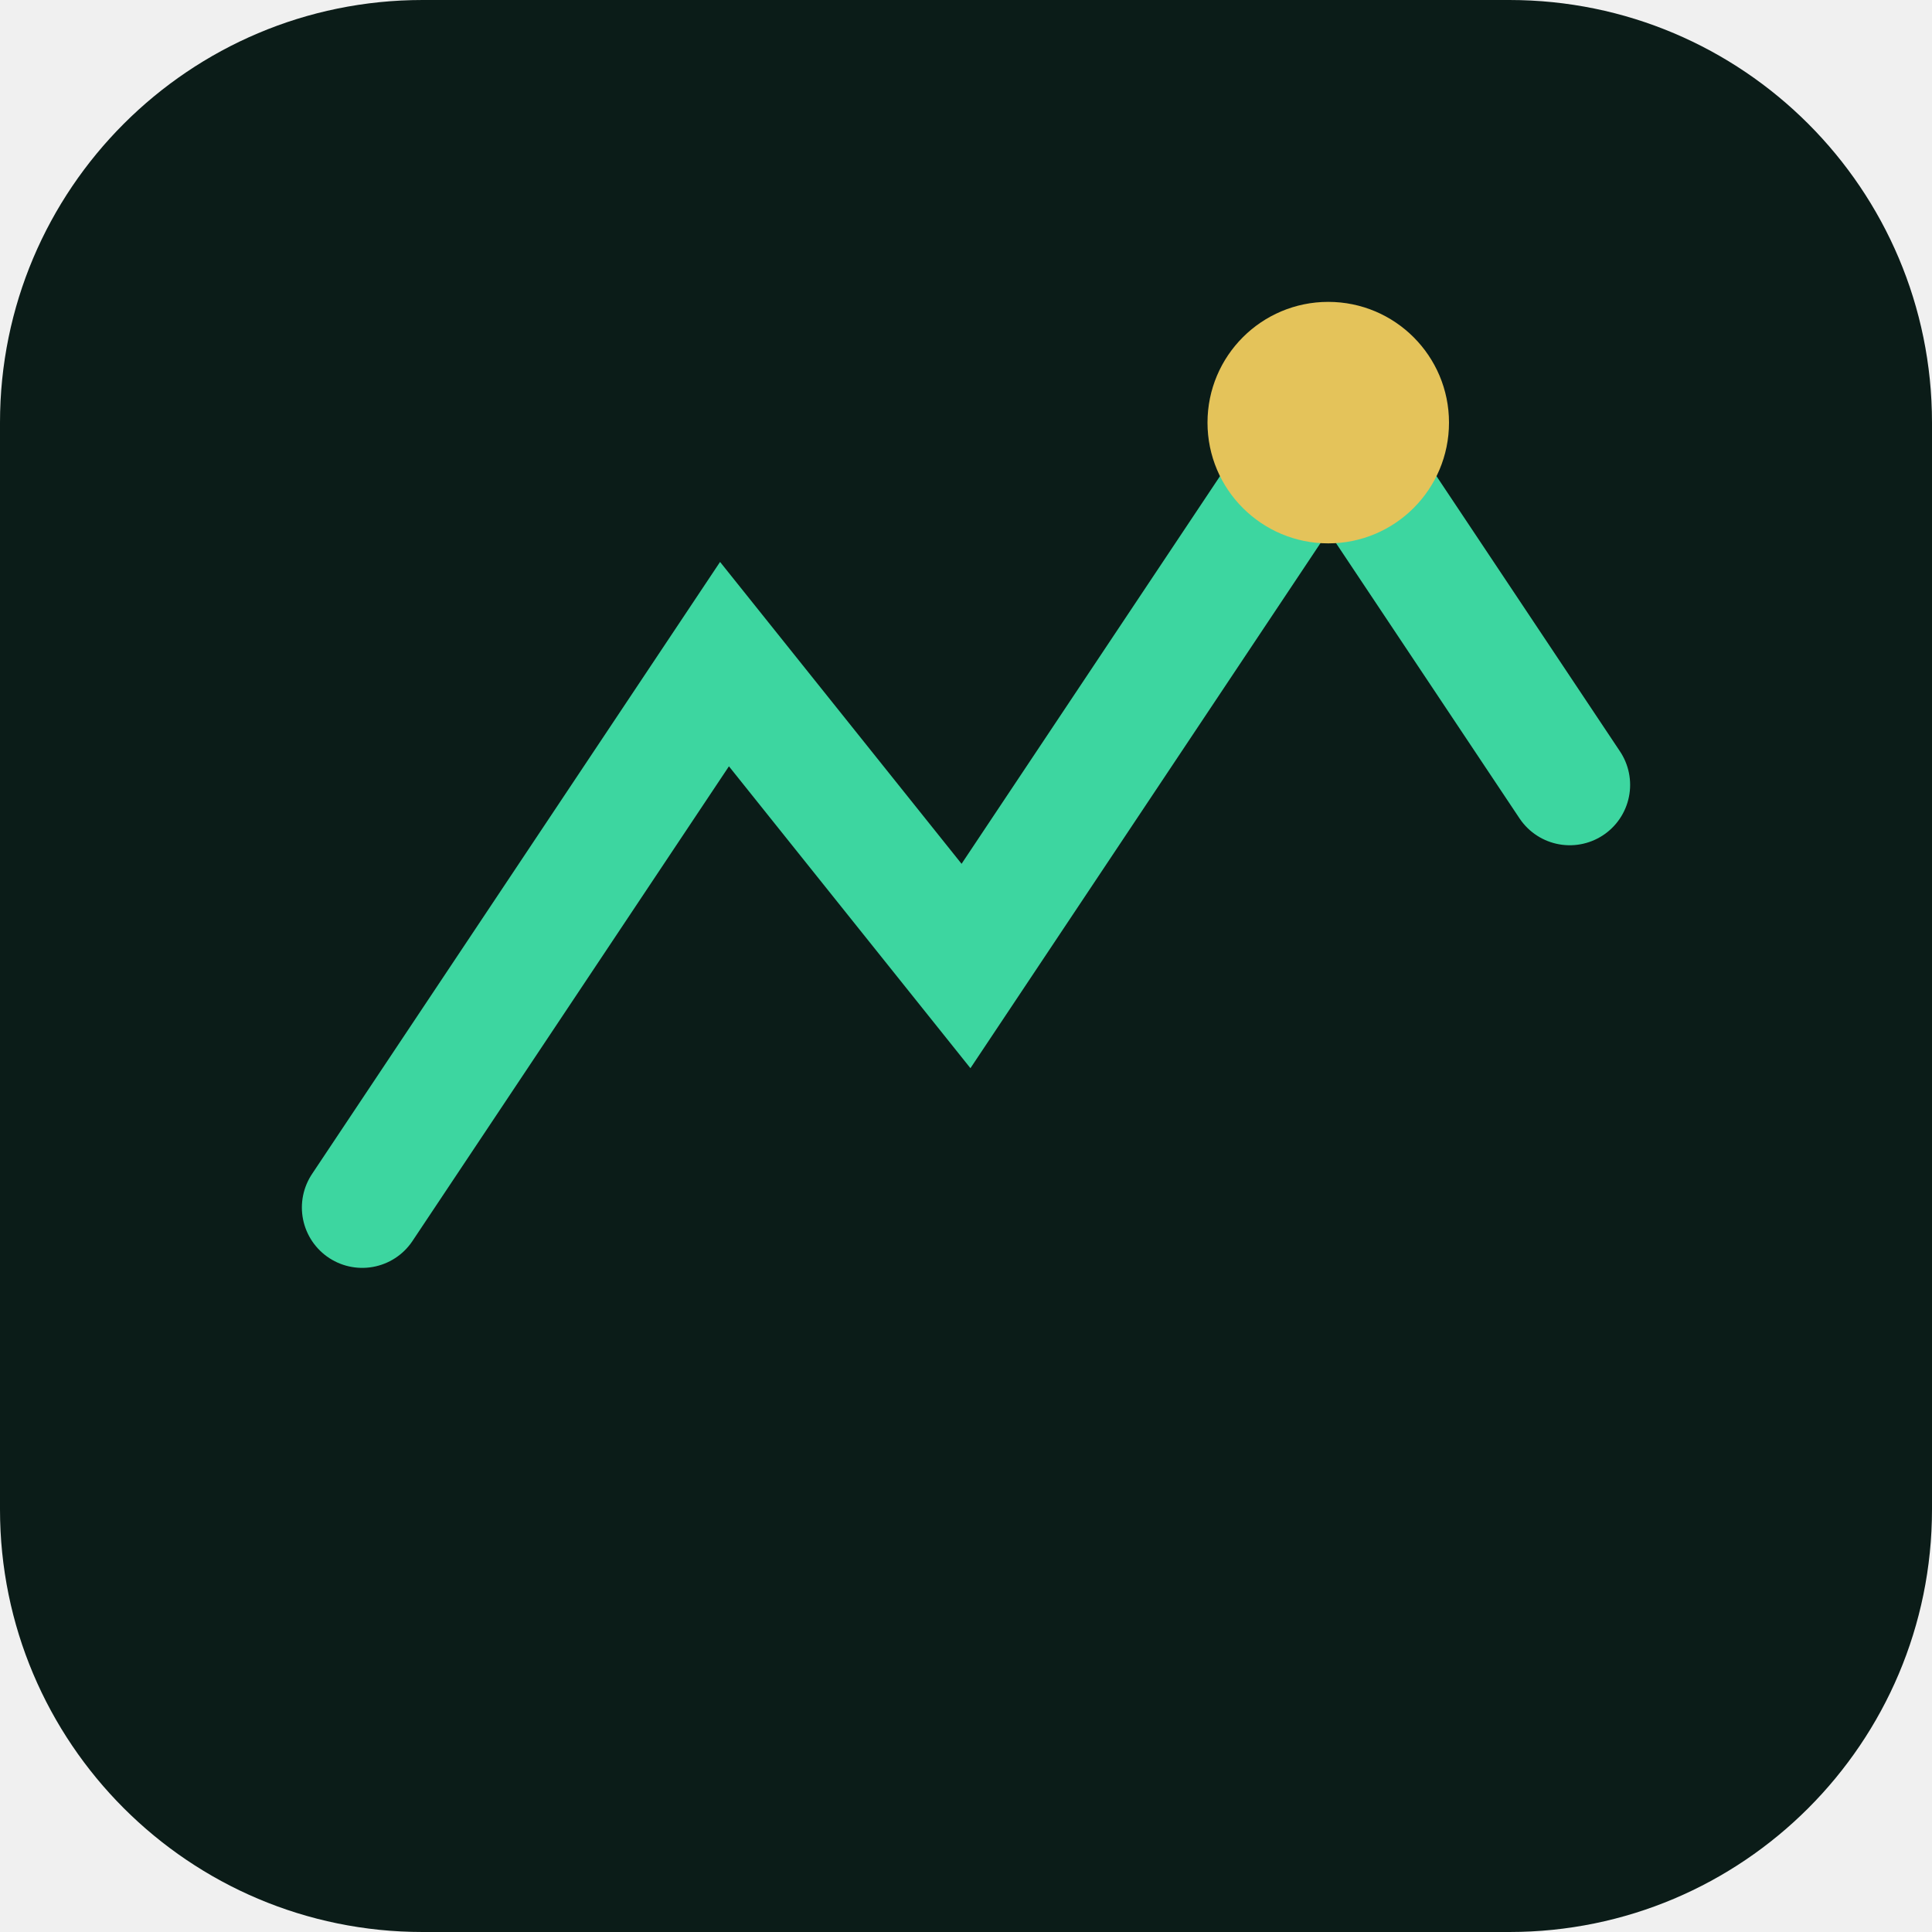
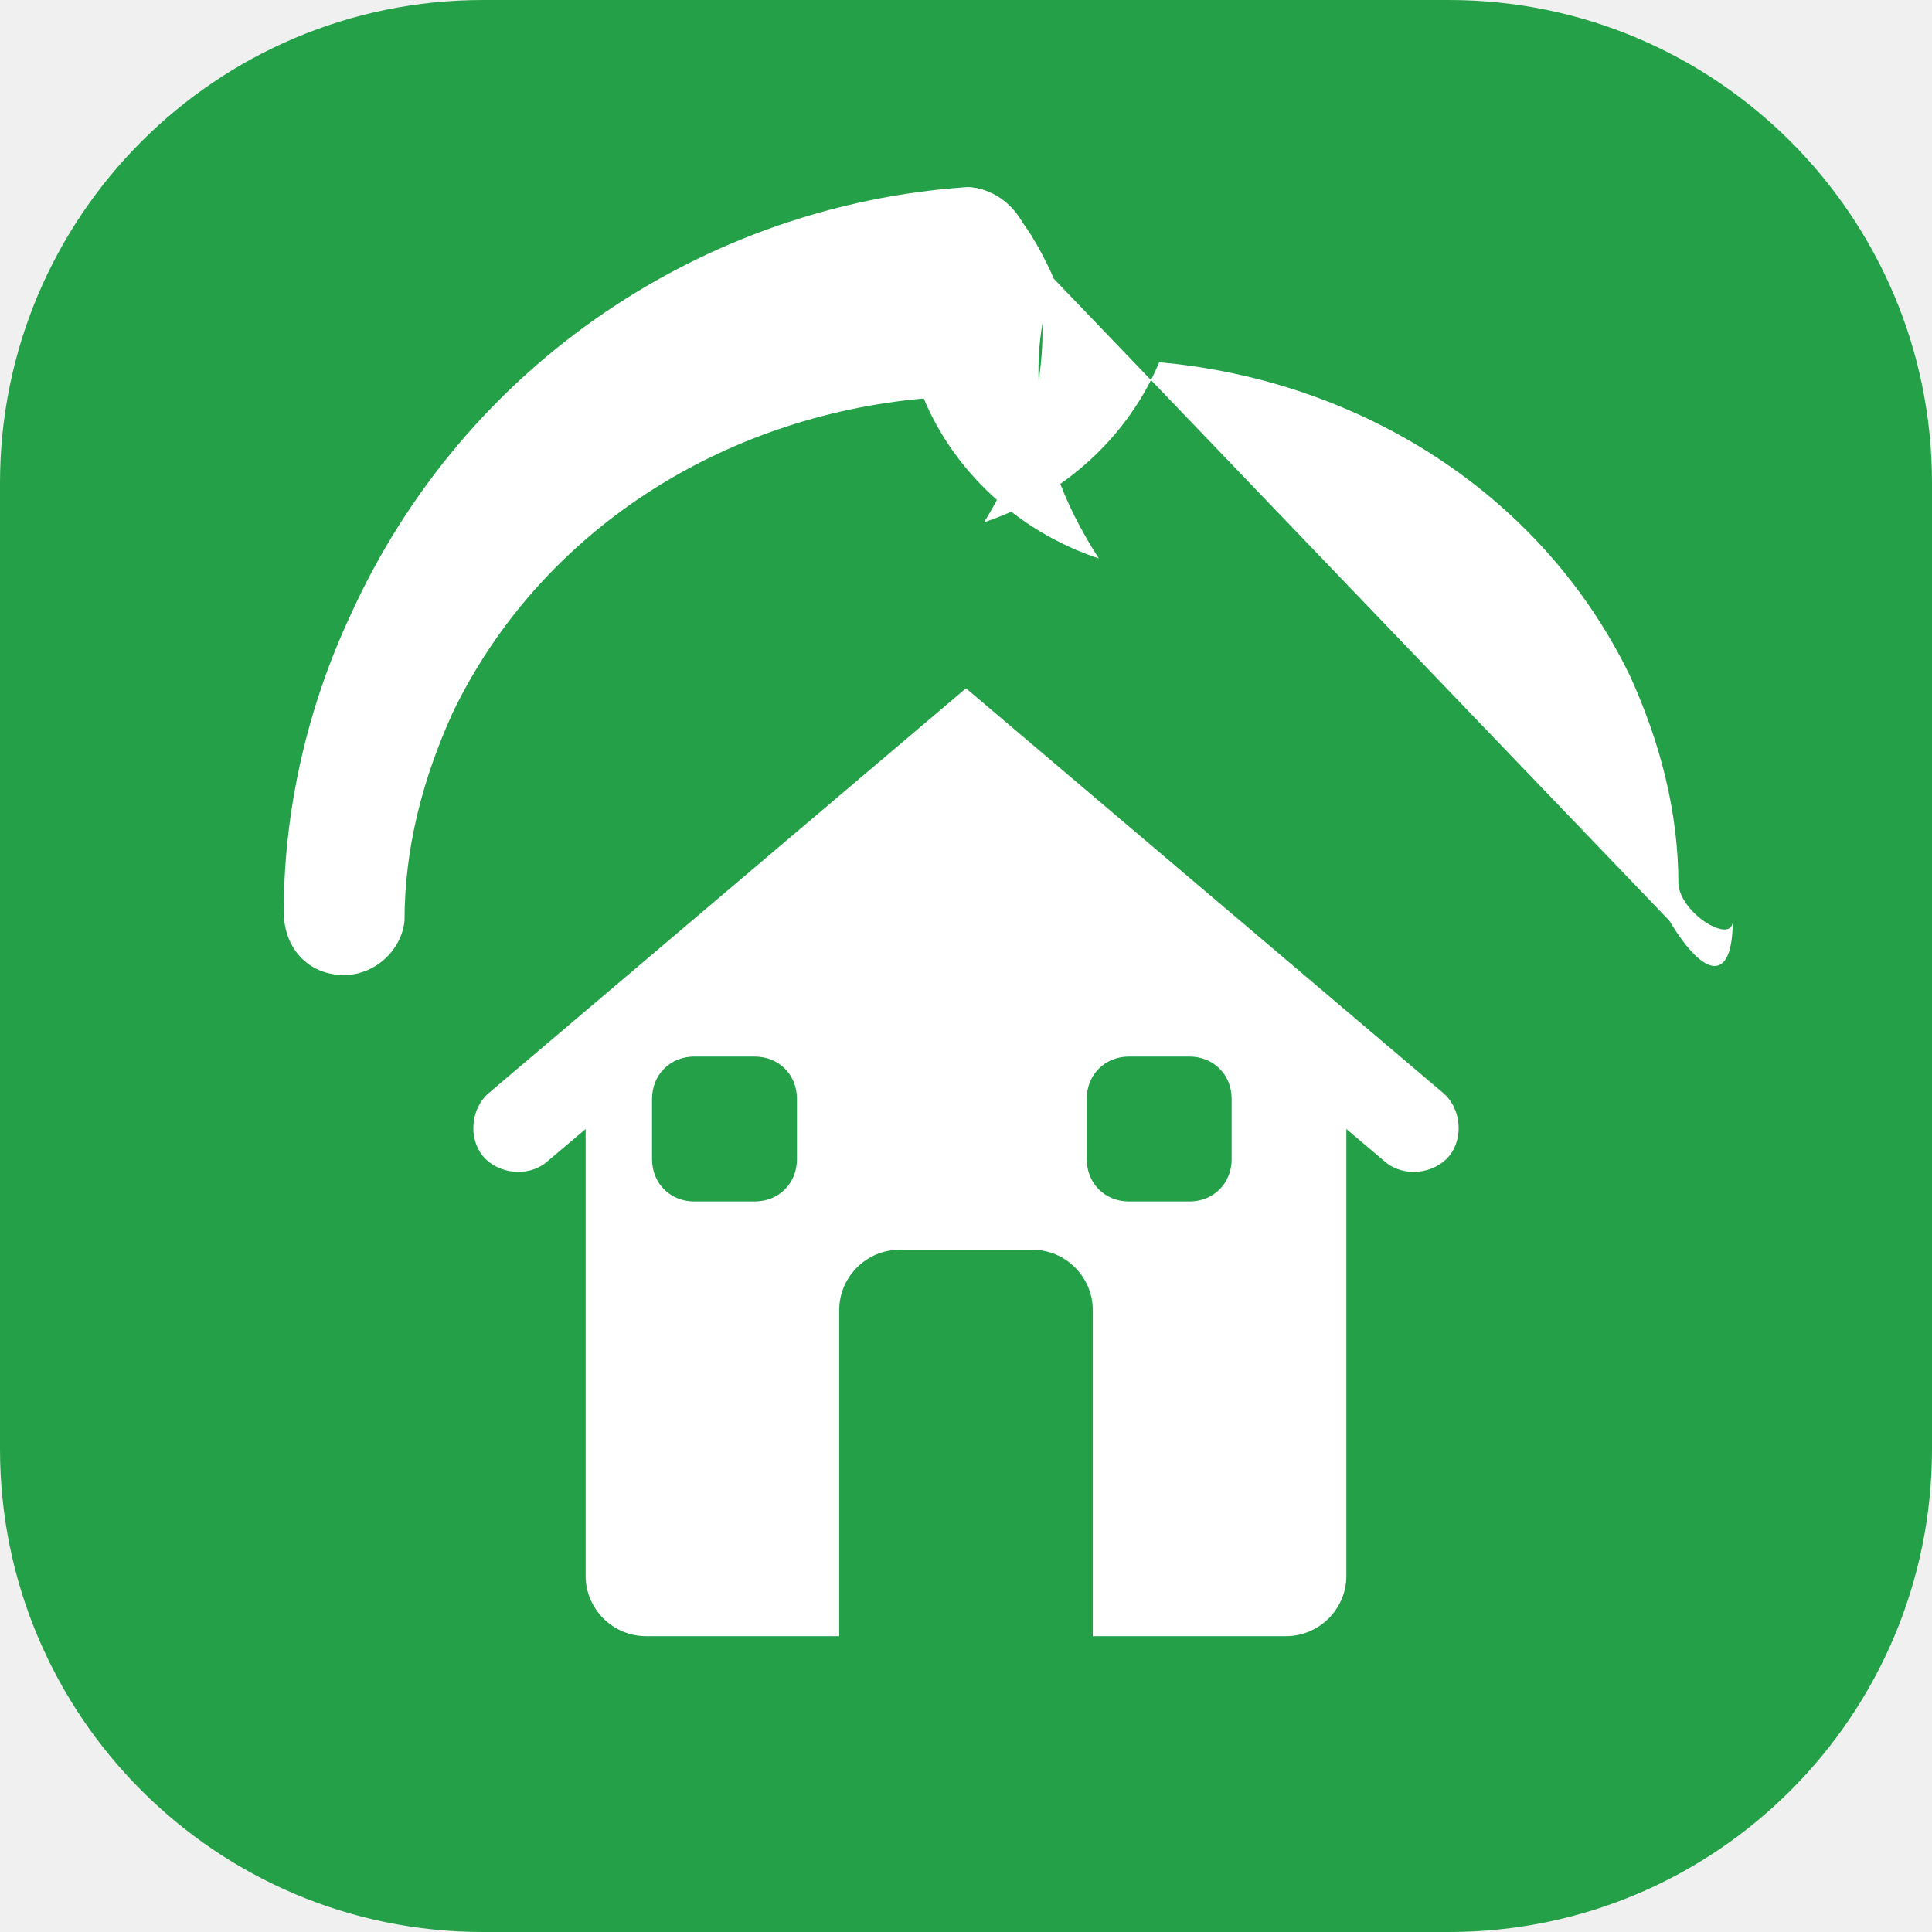
<svg xmlns="http://www.w3.org/2000/svg" viewBox="0 0 64 64">
-   <rect width="64" height="64" rx="14" fill="#0b1c18" />
-   <path d="M12 40 L24 22 L32 32 L44 14 L52 26" fill="none" stroke="#3dd6a0" stroke-width="4" stroke-linecap="round" />
-   <circle cx="44" cy="14" r="4" fill="#e4c35a" />
+   <rect width="64" height="64" rx="16" fill="#24A148" />
+   <g fill="#FFFFFF">
+     <path d="M32 6.2c-8.6.6-16.6 5.8-20.4 14.2C10.2 23.4 9.4 26.8 9.4 30.2c0 1.2.8 2.1 2 2.1 1 0 1.9-.8 2-1.8 0-2.4.6-4.7 1.6-6.9 2.9-6 8.9-9.8 15.6-10.4 1 2.4 3.1 4.4 5.8 5.3-2-3.1-2.5-6.2-1.5-9.3C33.9 7 33 6.2 32 6.2Z" />
+     <path d="M32 6.2c1 0 1.9.8 2.1 1.8.9 3.1.4 6.2-1.5 9.3 2.7-.9 4.8-2.9 5.8-5.3 6.7.6 12.7 4.4 15.6 10.4 1 2.2 1.6 4.5 1.6 6.9.1 1 1.8 2 1.8 1.2 0 2-.9 2-2.1 0-3.4-.8-6.8-2.2-9.8C48.6 12 40.6 6.8 32 6.2Z" />
+     <path fill-rule="evenodd" d="M32 22.8 16.2 36.2c-.6.5-.7 1.5-.2 2.1.5.6 1.5.7 2.1.2l1.3-1.1V52.2c0 1.1.9 2 2 2h6.4V43.4c0-1.1.9-2 2-2h4.4c1.1 0 2 .9 2 2V54.2h6.4c1.1 0 2-.9 2-2V37.4l1.3 1.1c.6.5 1.6.4 2.1-.2.5-.6.4-1.6-.2-2.1L32 22.8Zm-5.6 15.6c0 .8-.6 1.4-1.4 1.4h-2c-.8 0-1.4-.6-1.4-1.4v-2c0-.8.6-1.4 1.4-1.4h2c.8 0 1.4.6 1.4 1.4v2Zm14.4 0c0 .8-.6 1.4-1.4 1.4h-2c-.8 0-1.4-.6-1.4-1.4v-2c0-.8.6-1.4 1.4-1.4h2c.8 0 1.4.6 1.4 1.4v2Z" />
+   </g>
</svg>
